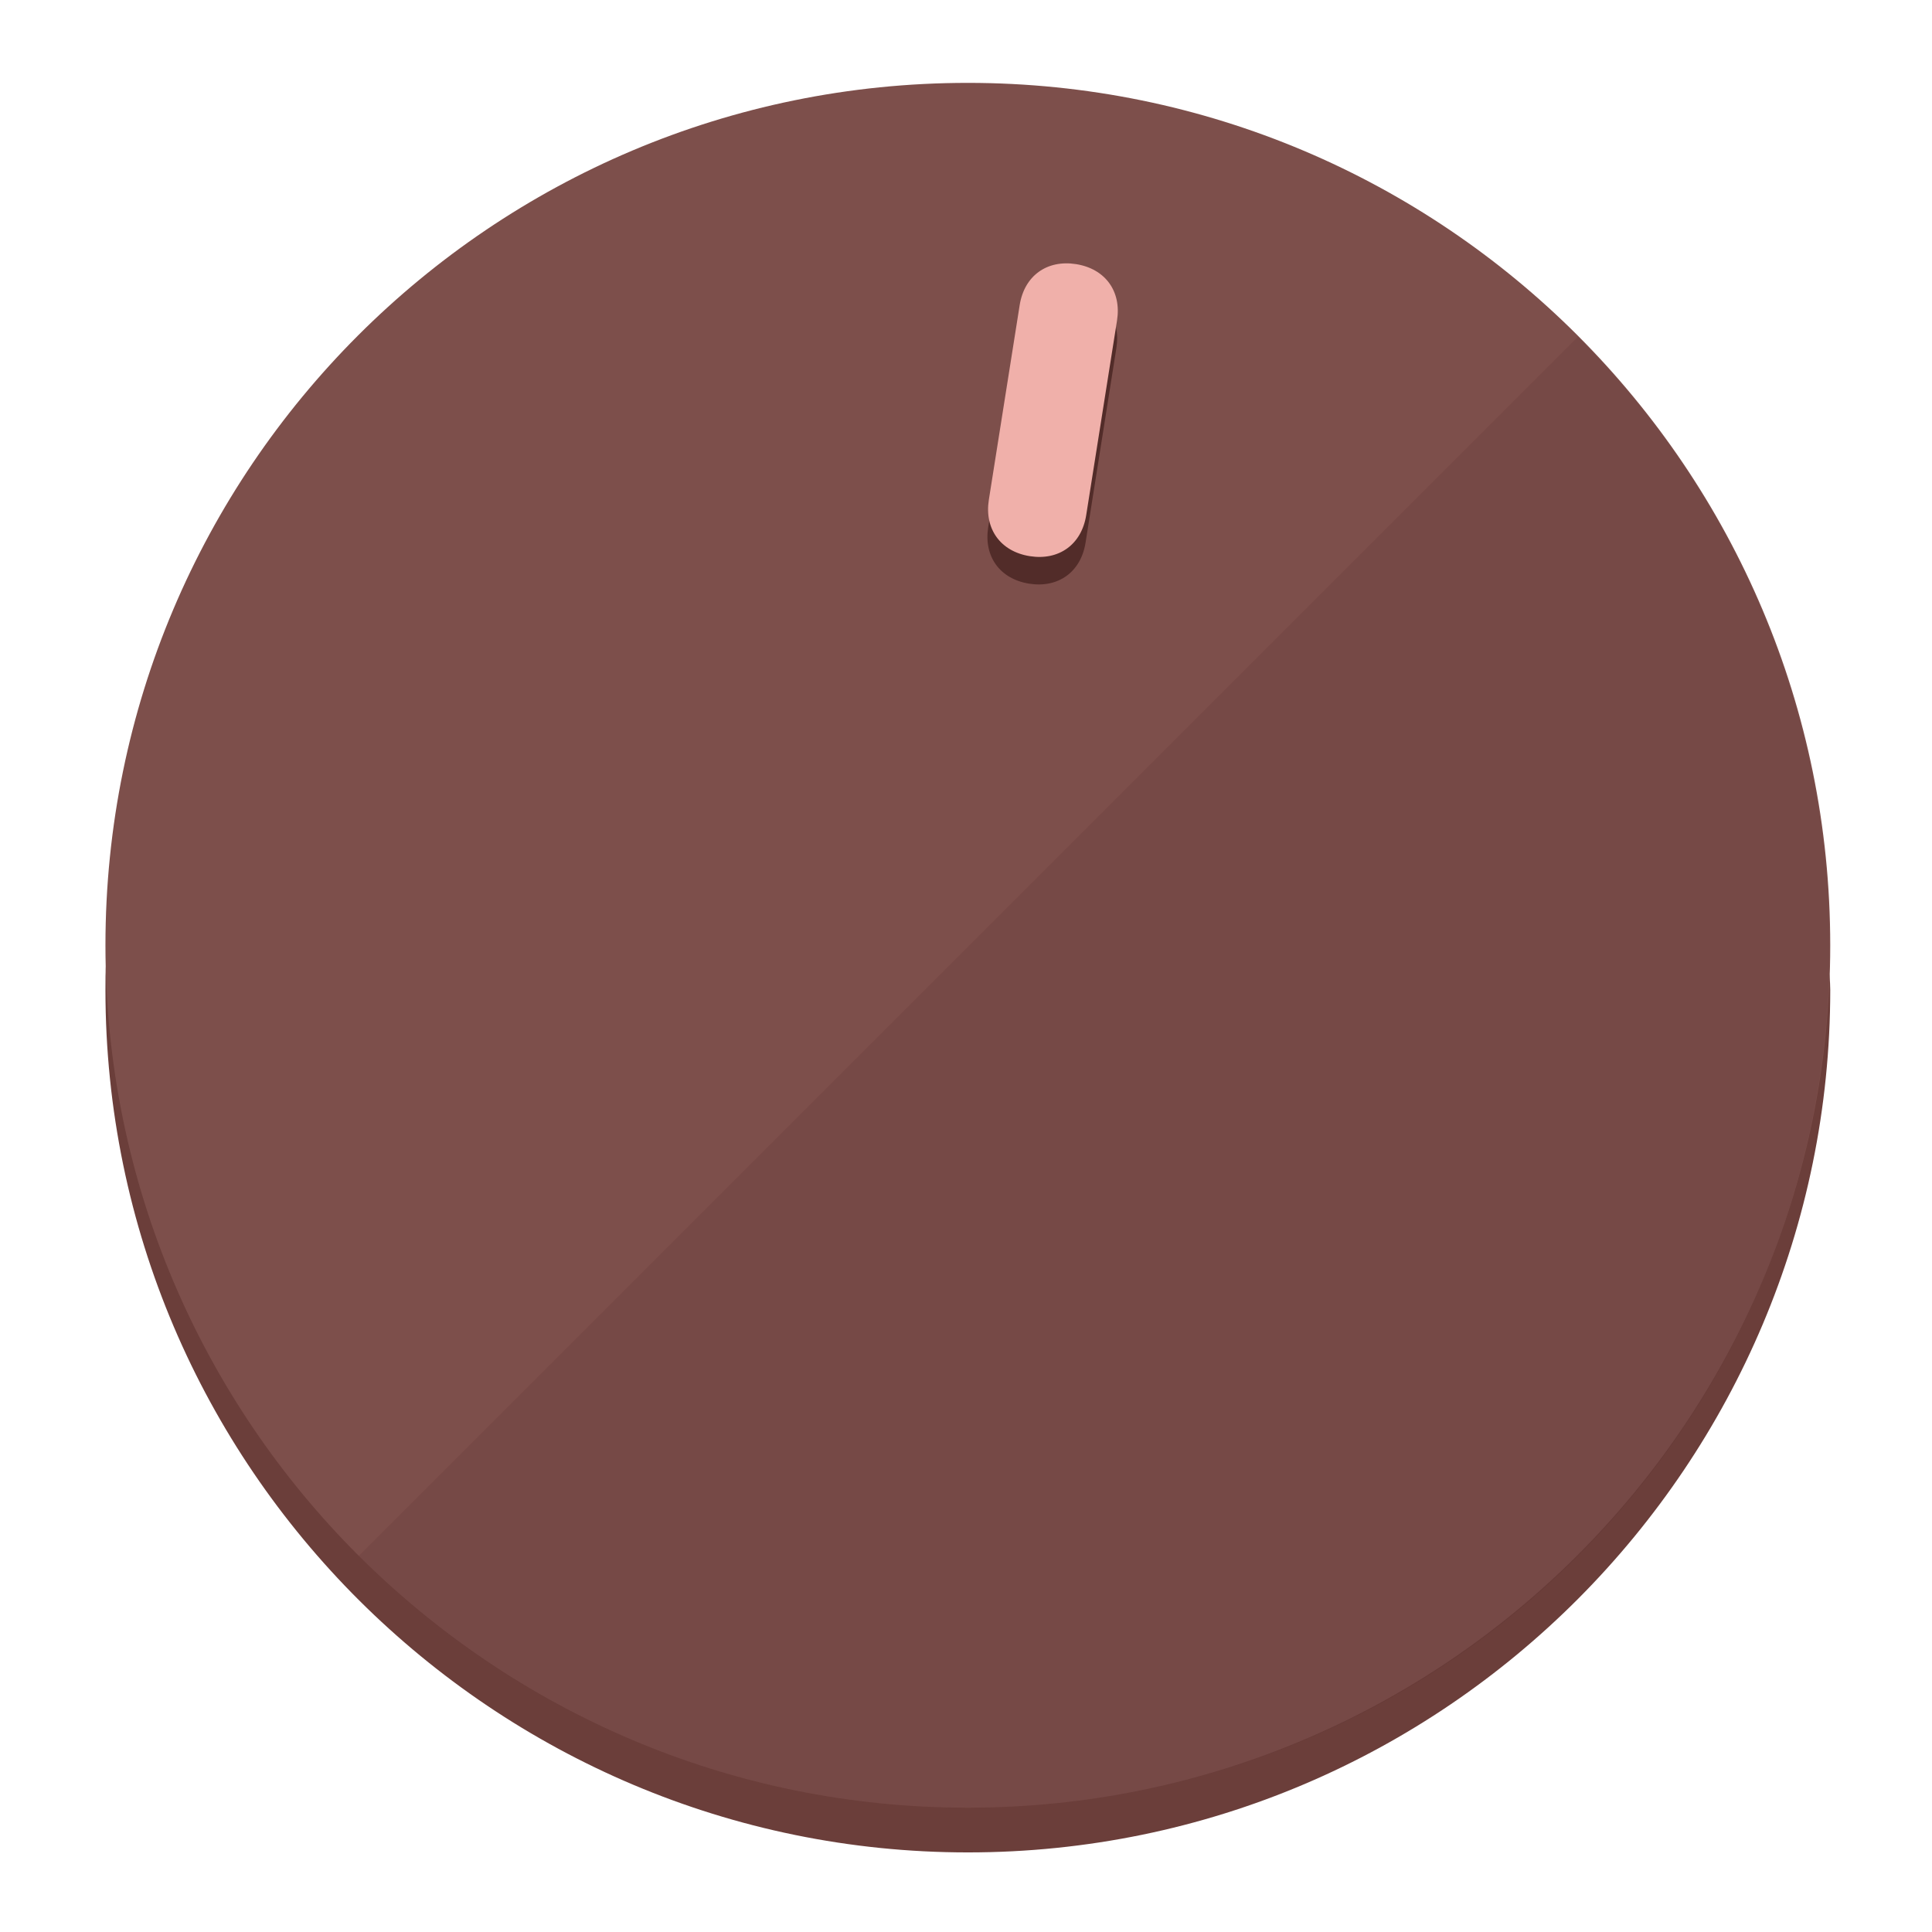
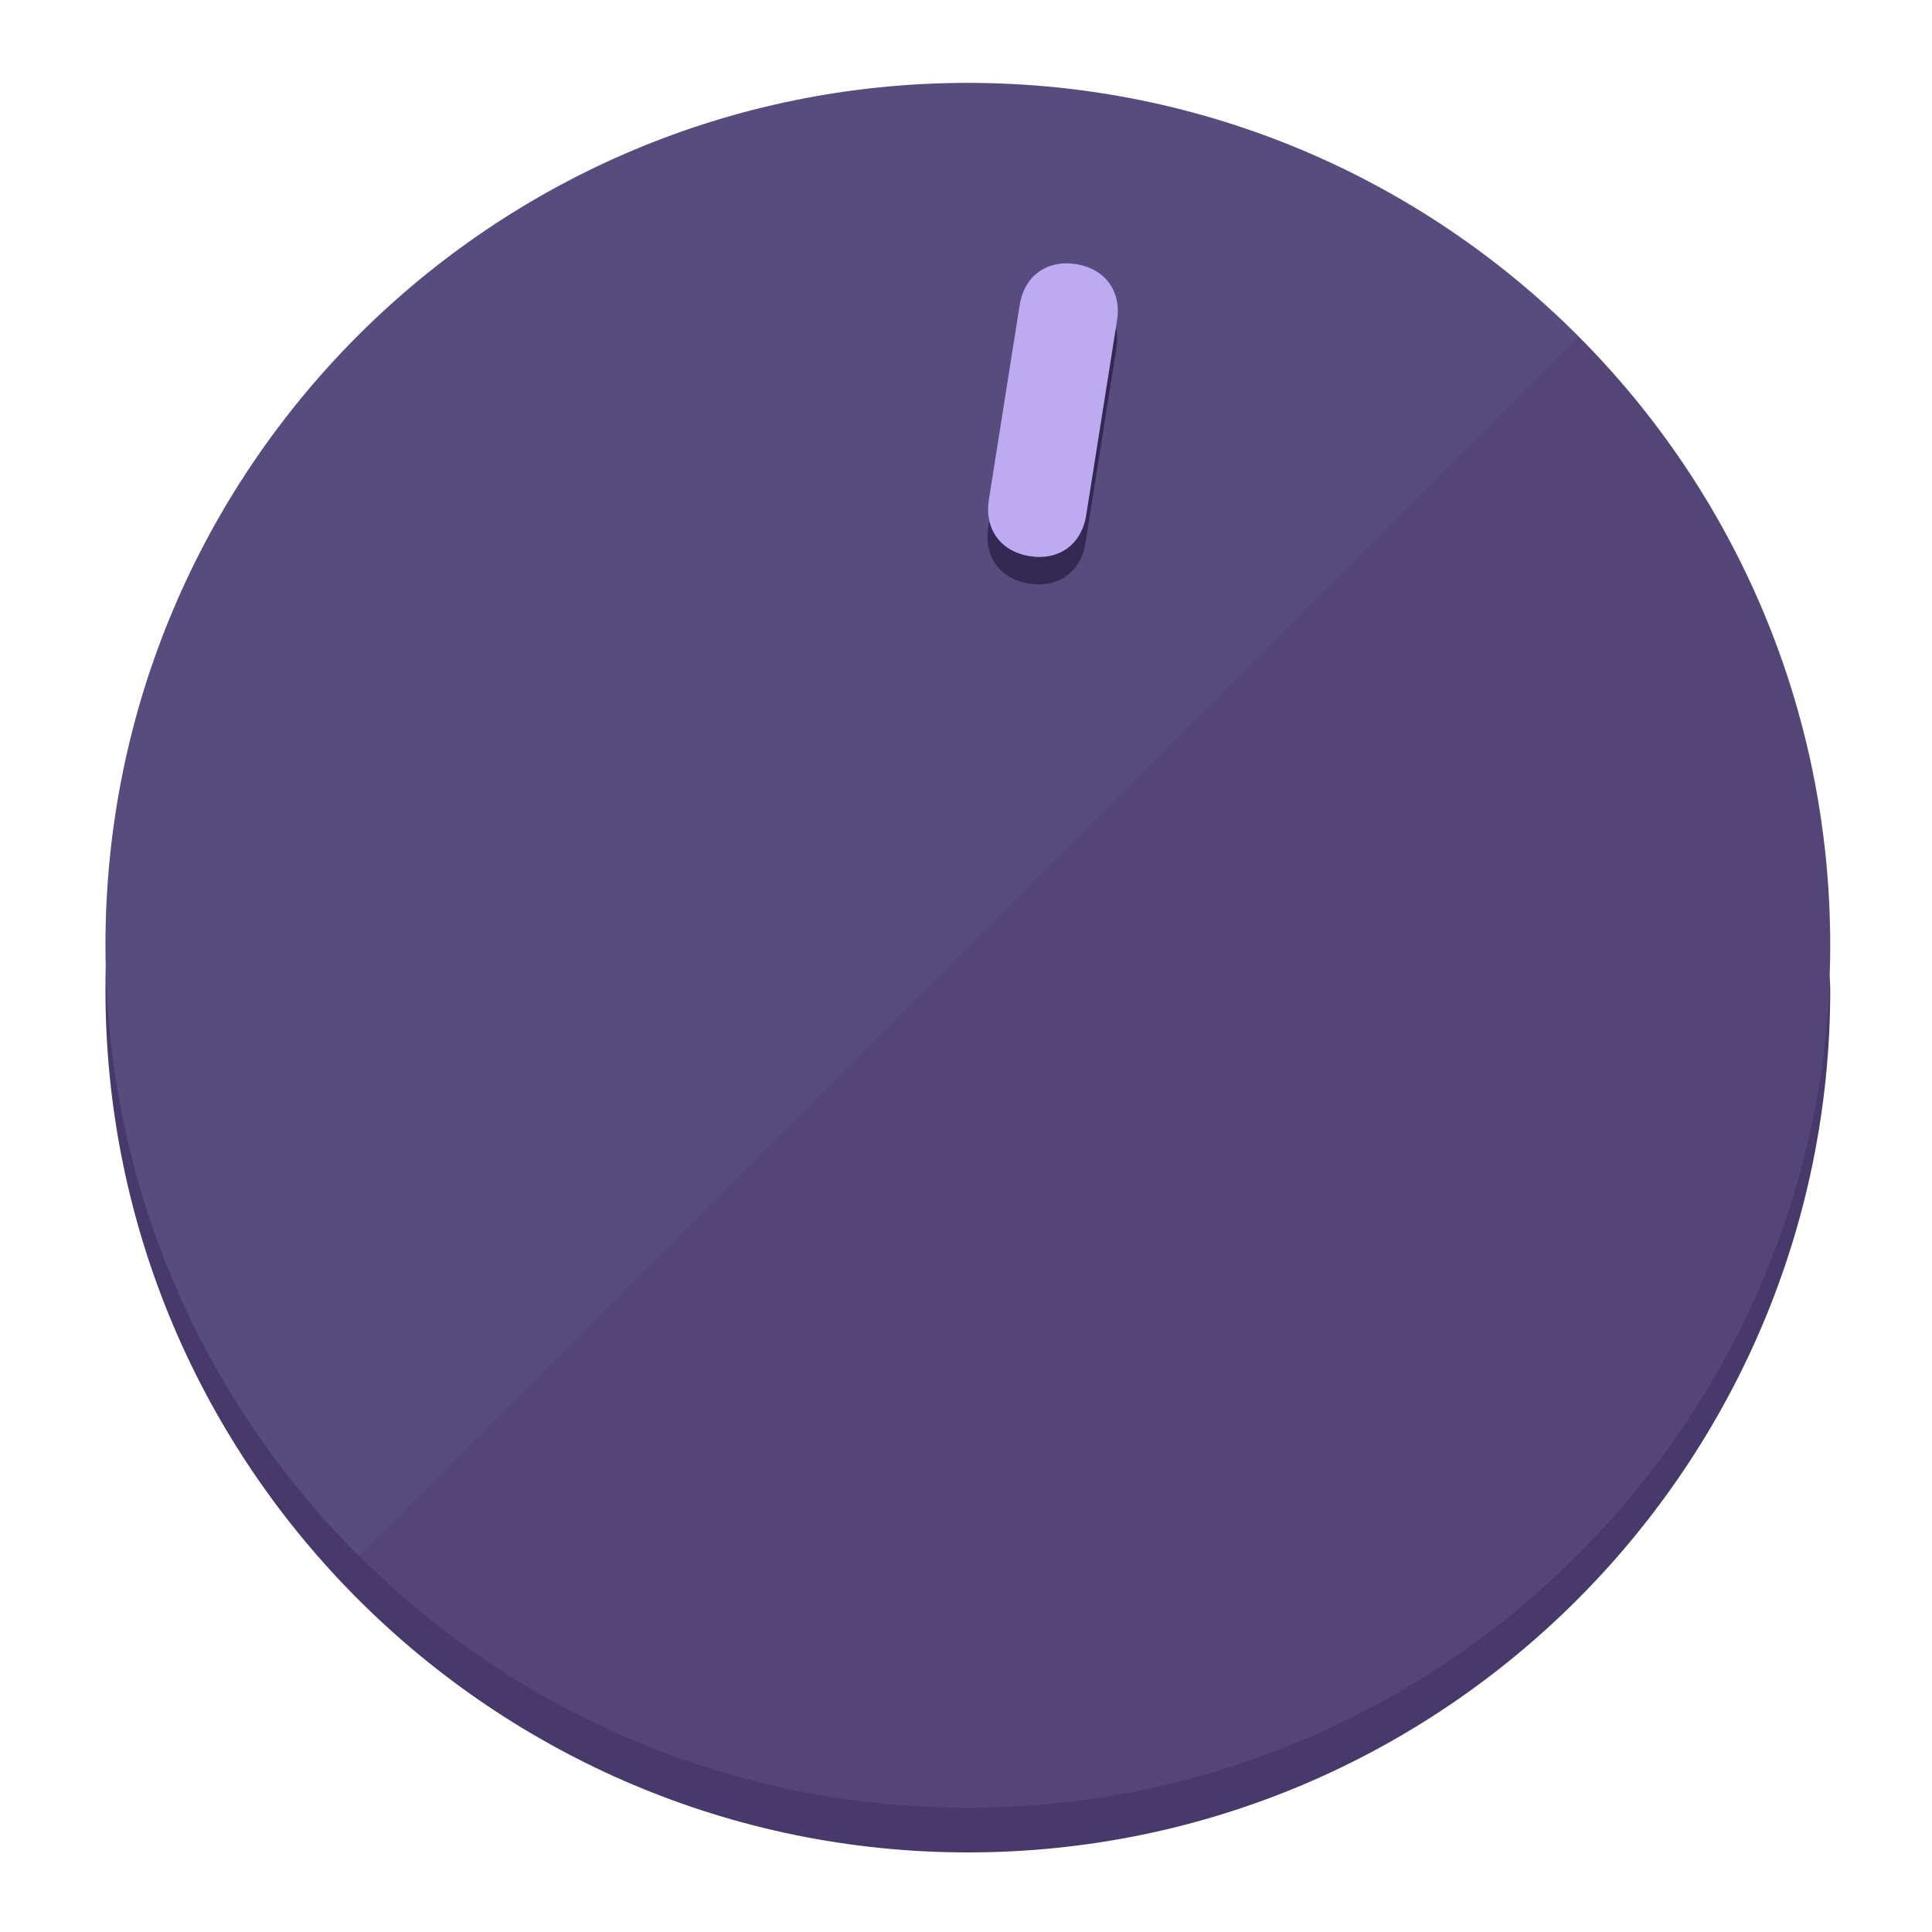
<svg xmlns="http://www.w3.org/2000/svg" height="120px" width="120px" version="1.1" id="Layer_1" viewBox="0 0 496.8 496.8" xml:space="preserve">
  <defs id="defs23" />
  <g id="g3158">
-     <path style="display:inline;fill:#6B3E3A;fill-opacity:1;stroke-width:1.584" d="m 248.875,445.92 c 116.582,0 212.89,-91.238 220.493,-205.286 0,5.069 1.267,8.87 1.267,13.939 0,121.651 -98.842,221.76 -221.76,221.76 -121.651,0 -221.76,-98.842 -221.76,-221.76 0,-5.069 0,-8.87 1.267,-13.939 7.603,114.048 103.91,205.286 220.493,205.286 z" id="path8" />
-     <circle style="display:inline;fill:#7D4F4B;fill-opacity:1;stroke-width:1.584" cx="248.875" cy="243.071" r="221.76" id="circle12" />
-     <path style="display:inline;fill:#522C29;fill-opacity:0.154;stroke-width:1.587" d="m 405.744,86.606 c 86.308,86.308 86.308,227.193 0,313.5 -86.308,86.308 -227.193,86.308 -313.5,0" id="path14" />
+     <path style="display:inline;fill:#473A6B;fill-opacity:1;stroke-width:1.584" d="m 248.875,445.92 c 116.582,0 212.89,-91.238 220.493,-205.286 0,5.069 1.267,8.87 1.267,13.939 0,121.651 -98.842,221.76 -221.76,221.76 -121.651,0 -221.76,-98.842 -221.76,-221.76 0,-5.069 0,-8.87 1.267,-13.939 7.603,114.048 103.91,205.286 220.493,205.286 z" id="path8" />
+     <circle style="display:inline;fill:#584B7D;fill-opacity:1;stroke-width:1.584" cx="248.875" cy="243.071" r="221.76" id="circle12" />
+     <path style="display:inline;fill:#342952;fill-opacity:0.154;stroke-width:1.587" d="m 405.744,86.606 c 86.308,86.308 86.308,227.193 0,313.5 -86.308,86.308 -227.193,86.308 -313.5,0" id="path14" />
  </g>
  <g id="g3198">
    <circle style="display:none;fill:#000000;fill-opacity:0;stroke-width:1.584" cx="283.513" cy="201.714" r="221.76" id="circle12-3" transform="rotate(9)" />
-     <path style="display:inline;fill:#522C29;fill-opacity:1;stroke-width:1.584" d="m 279.14,139.552 c -1.189,7.51 -6.989,11.723 -14.498,10.534 v 0 c -7.51,-1.189 -11.723,-6.989 -10.534,-14.498 l 7.929,-50.064 c 1.189,-7.51 6.989,-11.723 14.498,-10.534 v 0 c 7.51,1.189 11.723,6.989 10.534,14.498 z" id="path3789" />
-     <path style="display:inline;fill:#F0B0AA;stroke-width:1.584" d="m 279.307,132.48 c -1.189,7.51 -6.989,11.723 -14.498,10.534 v 0 c -7.51,-1.189 -11.723,-6.989 -10.534,-14.498 l 7.929,-50.064 c 1.189,-7.51 6.989,-11.723 14.498,-10.534 v 0 c 7.51,1.189 11.723,6.989 10.534,14.498 z" id="path915" />
+     <path style="display:inline;fill:#342952;fill-opacity:1;stroke-width:1.584" d="m 279.14,139.552 c -1.189,7.51 -6.989,11.723 -14.498,10.534 v 0 c -7.51,-1.189 -11.723,-6.989 -10.534,-14.498 l 7.929,-50.064 c 1.189,-7.51 6.989,-11.723 14.498,-10.534 v 0 c 7.51,1.189 11.723,6.989 10.534,14.498 z" id="path3789" />
+     <path style="display:inline;fill:#BDAAF0;stroke-width:1.584" d="m 279.307,132.48 c -1.189,7.51 -6.989,11.723 -14.498,10.534 v 0 c -7.51,-1.189 -11.723,-6.989 -10.534,-14.498 l 7.929,-50.064 c 1.189,-7.51 6.989,-11.723 14.498,-10.534 v 0 c 7.51,1.189 11.723,6.989 10.534,14.498 z" id="path915" />
  </g>
</svg>
